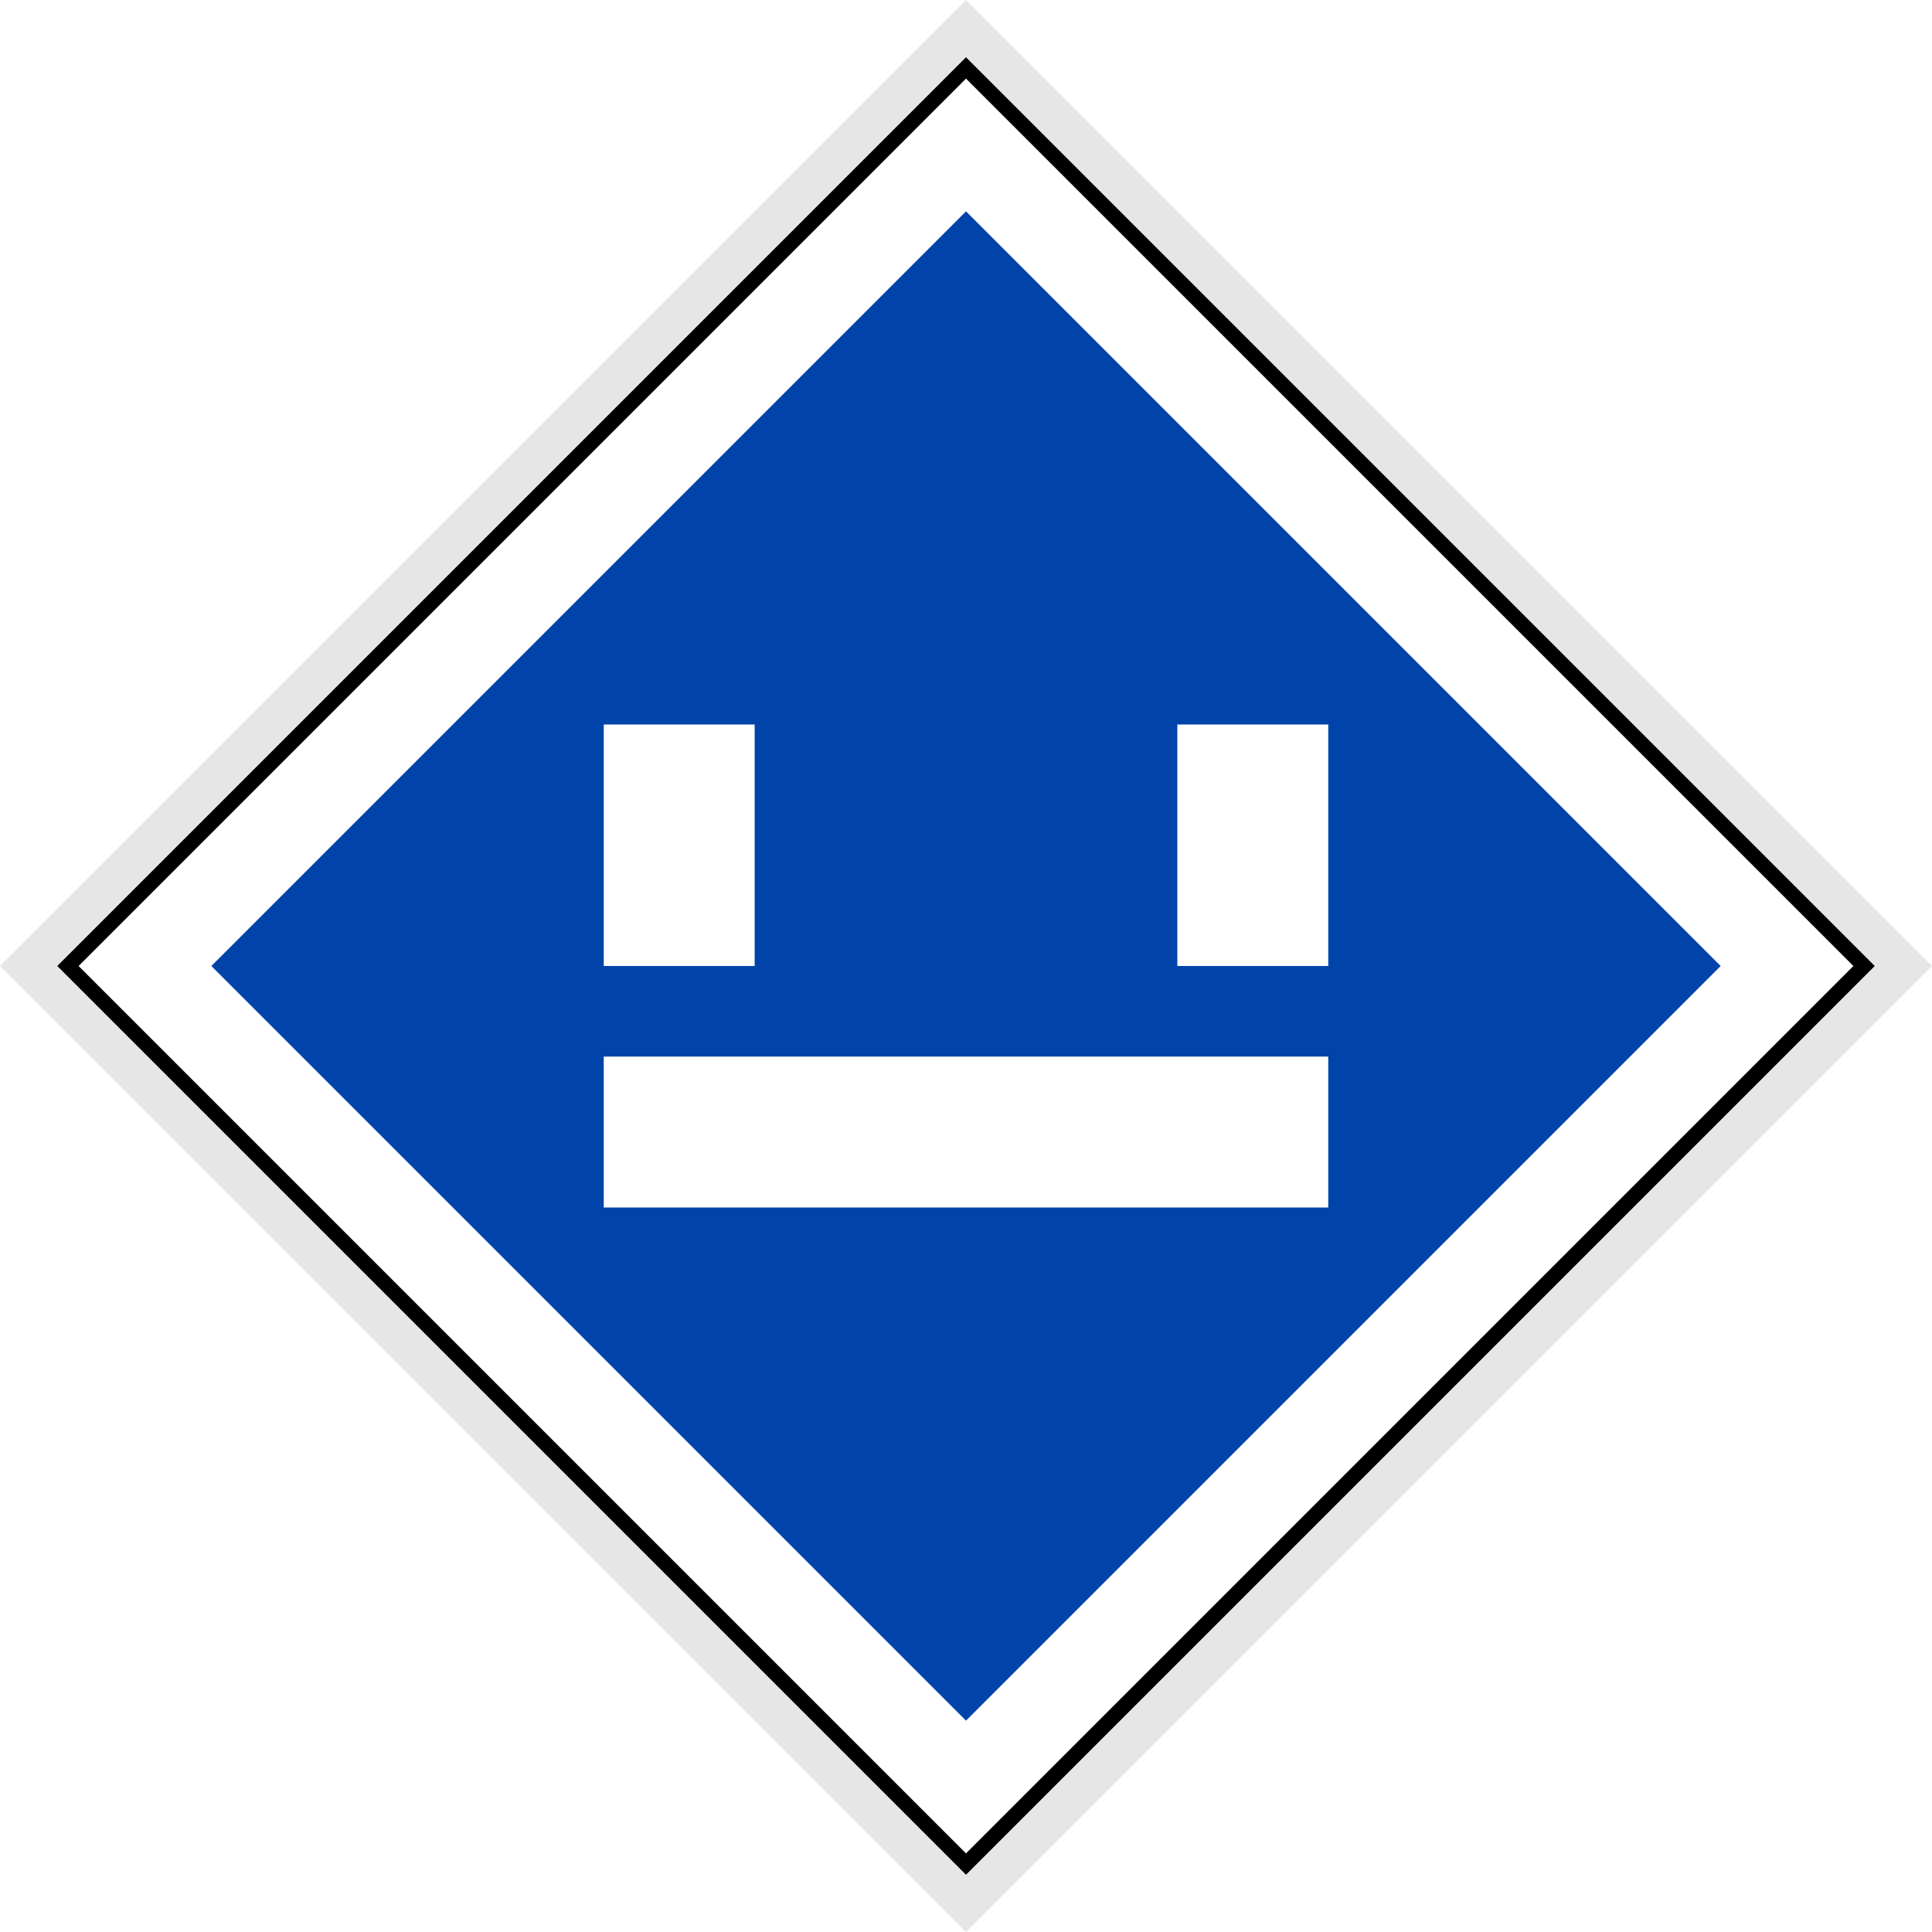
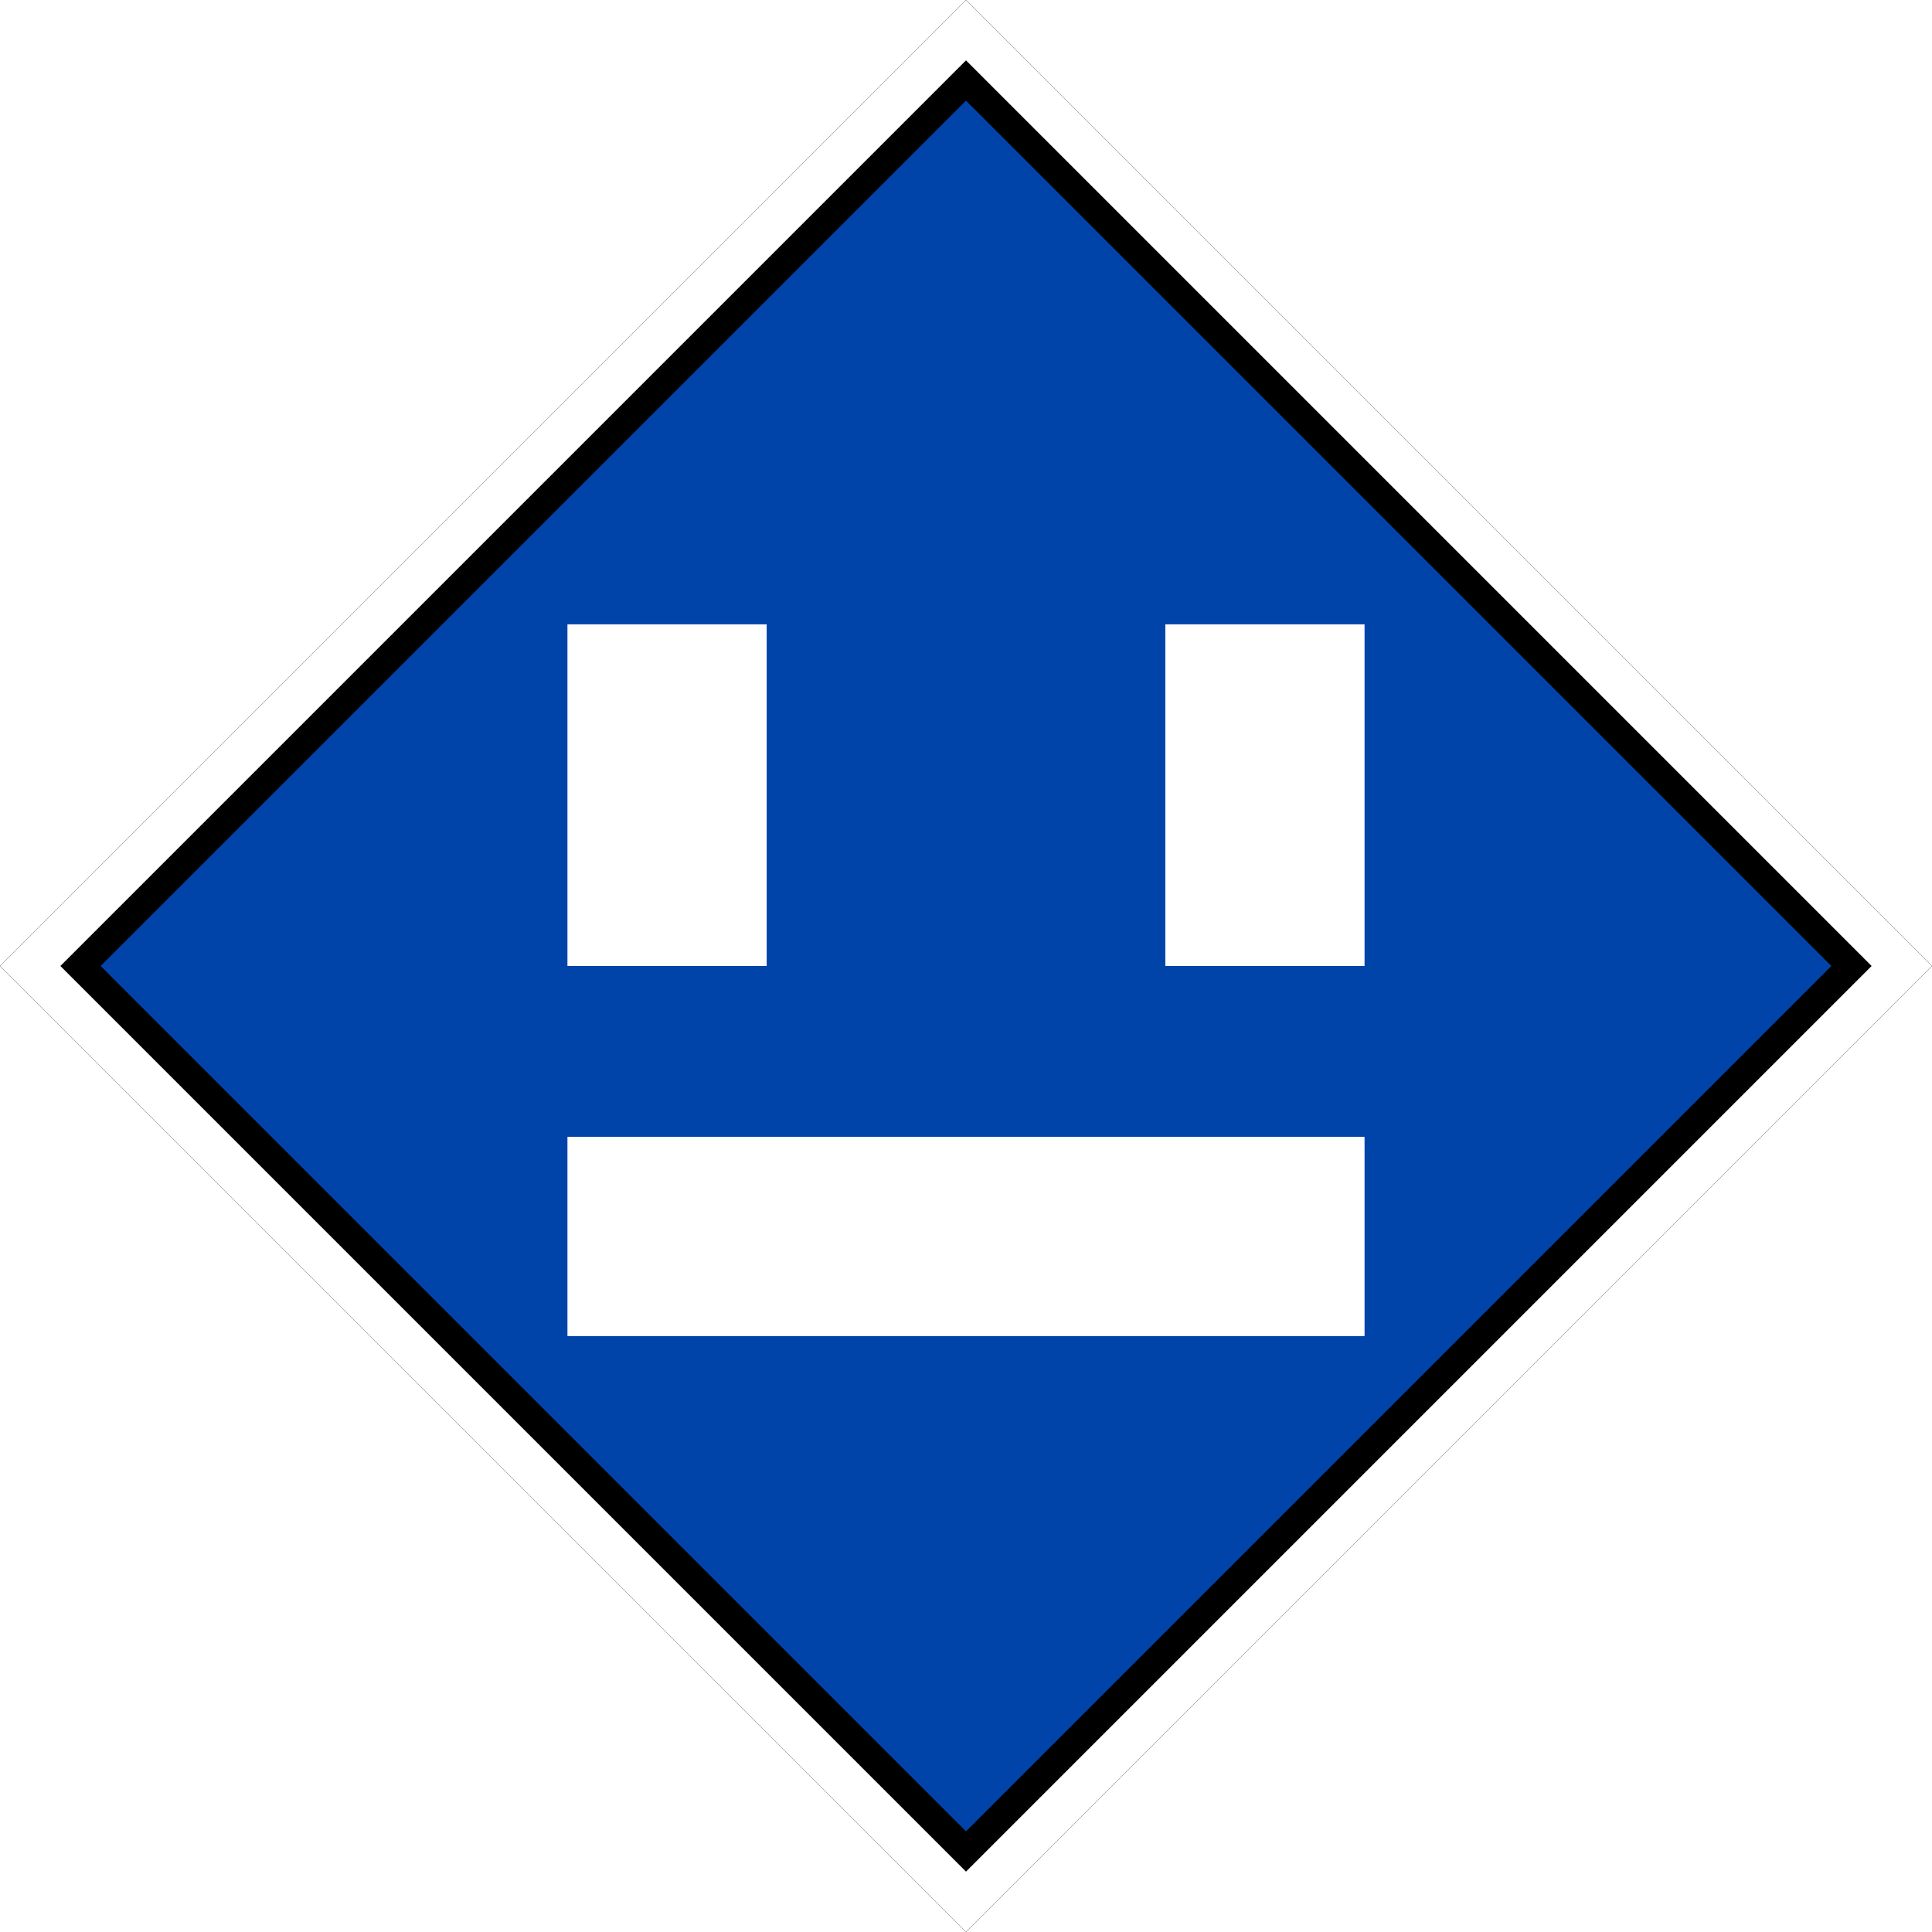
<svg xmlns="http://www.w3.org/2000/svg" width="18" height="18" viewBox="0 0 18 18">
-   <path fill-rule="nonzero" fill="rgb(90.196%, 90.196%, 90.196%)" fill-opacity="1" d="M 0 9 L 9 0 L 18 9 L 9 18 Z M 0 9 " />
-   <path fill-rule="nonzero" fill="rgb(100%, 100%, 100%)" fill-opacity="1" stroke-width="1" stroke-linecap="butt" stroke-linejoin="miter" stroke="rgb(0%, 0%, 0%)" stroke-opacity="1" stroke-miterlimit="4" d="M -42.073 48.437 L 42.073 48.437 L 42.073 132.582 L -42.073 132.582 Z M -42.073 48.437 " transform="matrix(0.0994369, -0.0994369, 0.0994369, 0.0994369, 0, 0)" />
-   <path fill-rule="nonzero" fill="rgb(0%, 26.667%, 66.667%)" fill-opacity="1" d="M 1.969 9 L 9 1.969 L 16.031 9 L 9 16.031 Z M 1.969 9 " />
-   <path fill-rule="nonzero" fill="rgb(100%, 100%, 100%)" fill-opacity="1" d="M 5.625 6.75 L 5.625 9 L 7.031 9 L 7.031 6.75 Z M 10.969 6.75 L 10.969 9 L 12.375 9 L 12.375 6.75 Z M 5.625 9.844 L 5.625 11.25 L 12.375 11.25 L 12.375 9.844 Z M 5.625 9.844 " />
+   <path fill-rule="nonzero" fill="rgb(100%, 100%, 100%)" fill-opacity="1" stroke-width="0.265" stroke-linecap="butt" stroke-linejoin="miter" stroke="rgb(0%, 0%, 0%)" stroke-opacity="1" stroke-miterlimit="4" d="M 2565.628 1282.814 L 1282.814 2565.628 L 0 1282.814 L 1282.814 0 Z M 2565.628 1282.814 " transform="matrix(0.00701583, 0, 0, 0.00701583, 0, 0)" />
+   <path fill-rule="nonzero" fill="rgb(0%, 26.667%, 66.667%)" fill-opacity="1" stroke-width="10" stroke-linecap="butt" stroke-linejoin="miter" stroke="rgb(0%, 0%, 0%)" stroke-opacity="1" stroke-miterlimit="4" d="M 20 -459.999 L 459.999 -459.999 L 459.999 -20 L 20 -20 Z M 20 -459.999 " transform="matrix(-0.01875, 0.01875, -0.01875, -0.01875, 9, 0.0000000004763)" />
+   <path fill="none" stroke-width="70" stroke-linecap="square" stroke-linejoin="miter" stroke="rgb(100%, 100%, 100%)" stroke-opacity="1" stroke-miterlimit="5" d="M 234.377 434.429 C 444.447 434.429 444.447 434.429 444.447 434.429 " transform="matrix(0.0265165, 0, 0, 0.0265165, 0, 0)" />
+   <path fill="none" stroke-width="70" stroke-linecap="butt" stroke-linejoin="miter" stroke="rgb(100%, 100%, 100%)" stroke-opacity="1" stroke-miterlimit="5" d="M 234.377 339.412 C 234.377 219.351 234.377 219.351 234.377 219.351 " transform="matrix(0.0265165, 0, 0, 0.0265165, 0, 0)" />
+   <path fill="none" stroke-width="70" stroke-linecap="butt" stroke-linejoin="miter" stroke="rgb(100%, 100%, 100%)" stroke-opacity="1" stroke-miterlimit="5" d="M 444.447 339.412 C 444.447 219.351 444.447 219.351 444.447 219.351 " transform="matrix(0.0265165, 0, 0, 0.0265165, 0, 0)" />
</svg>
